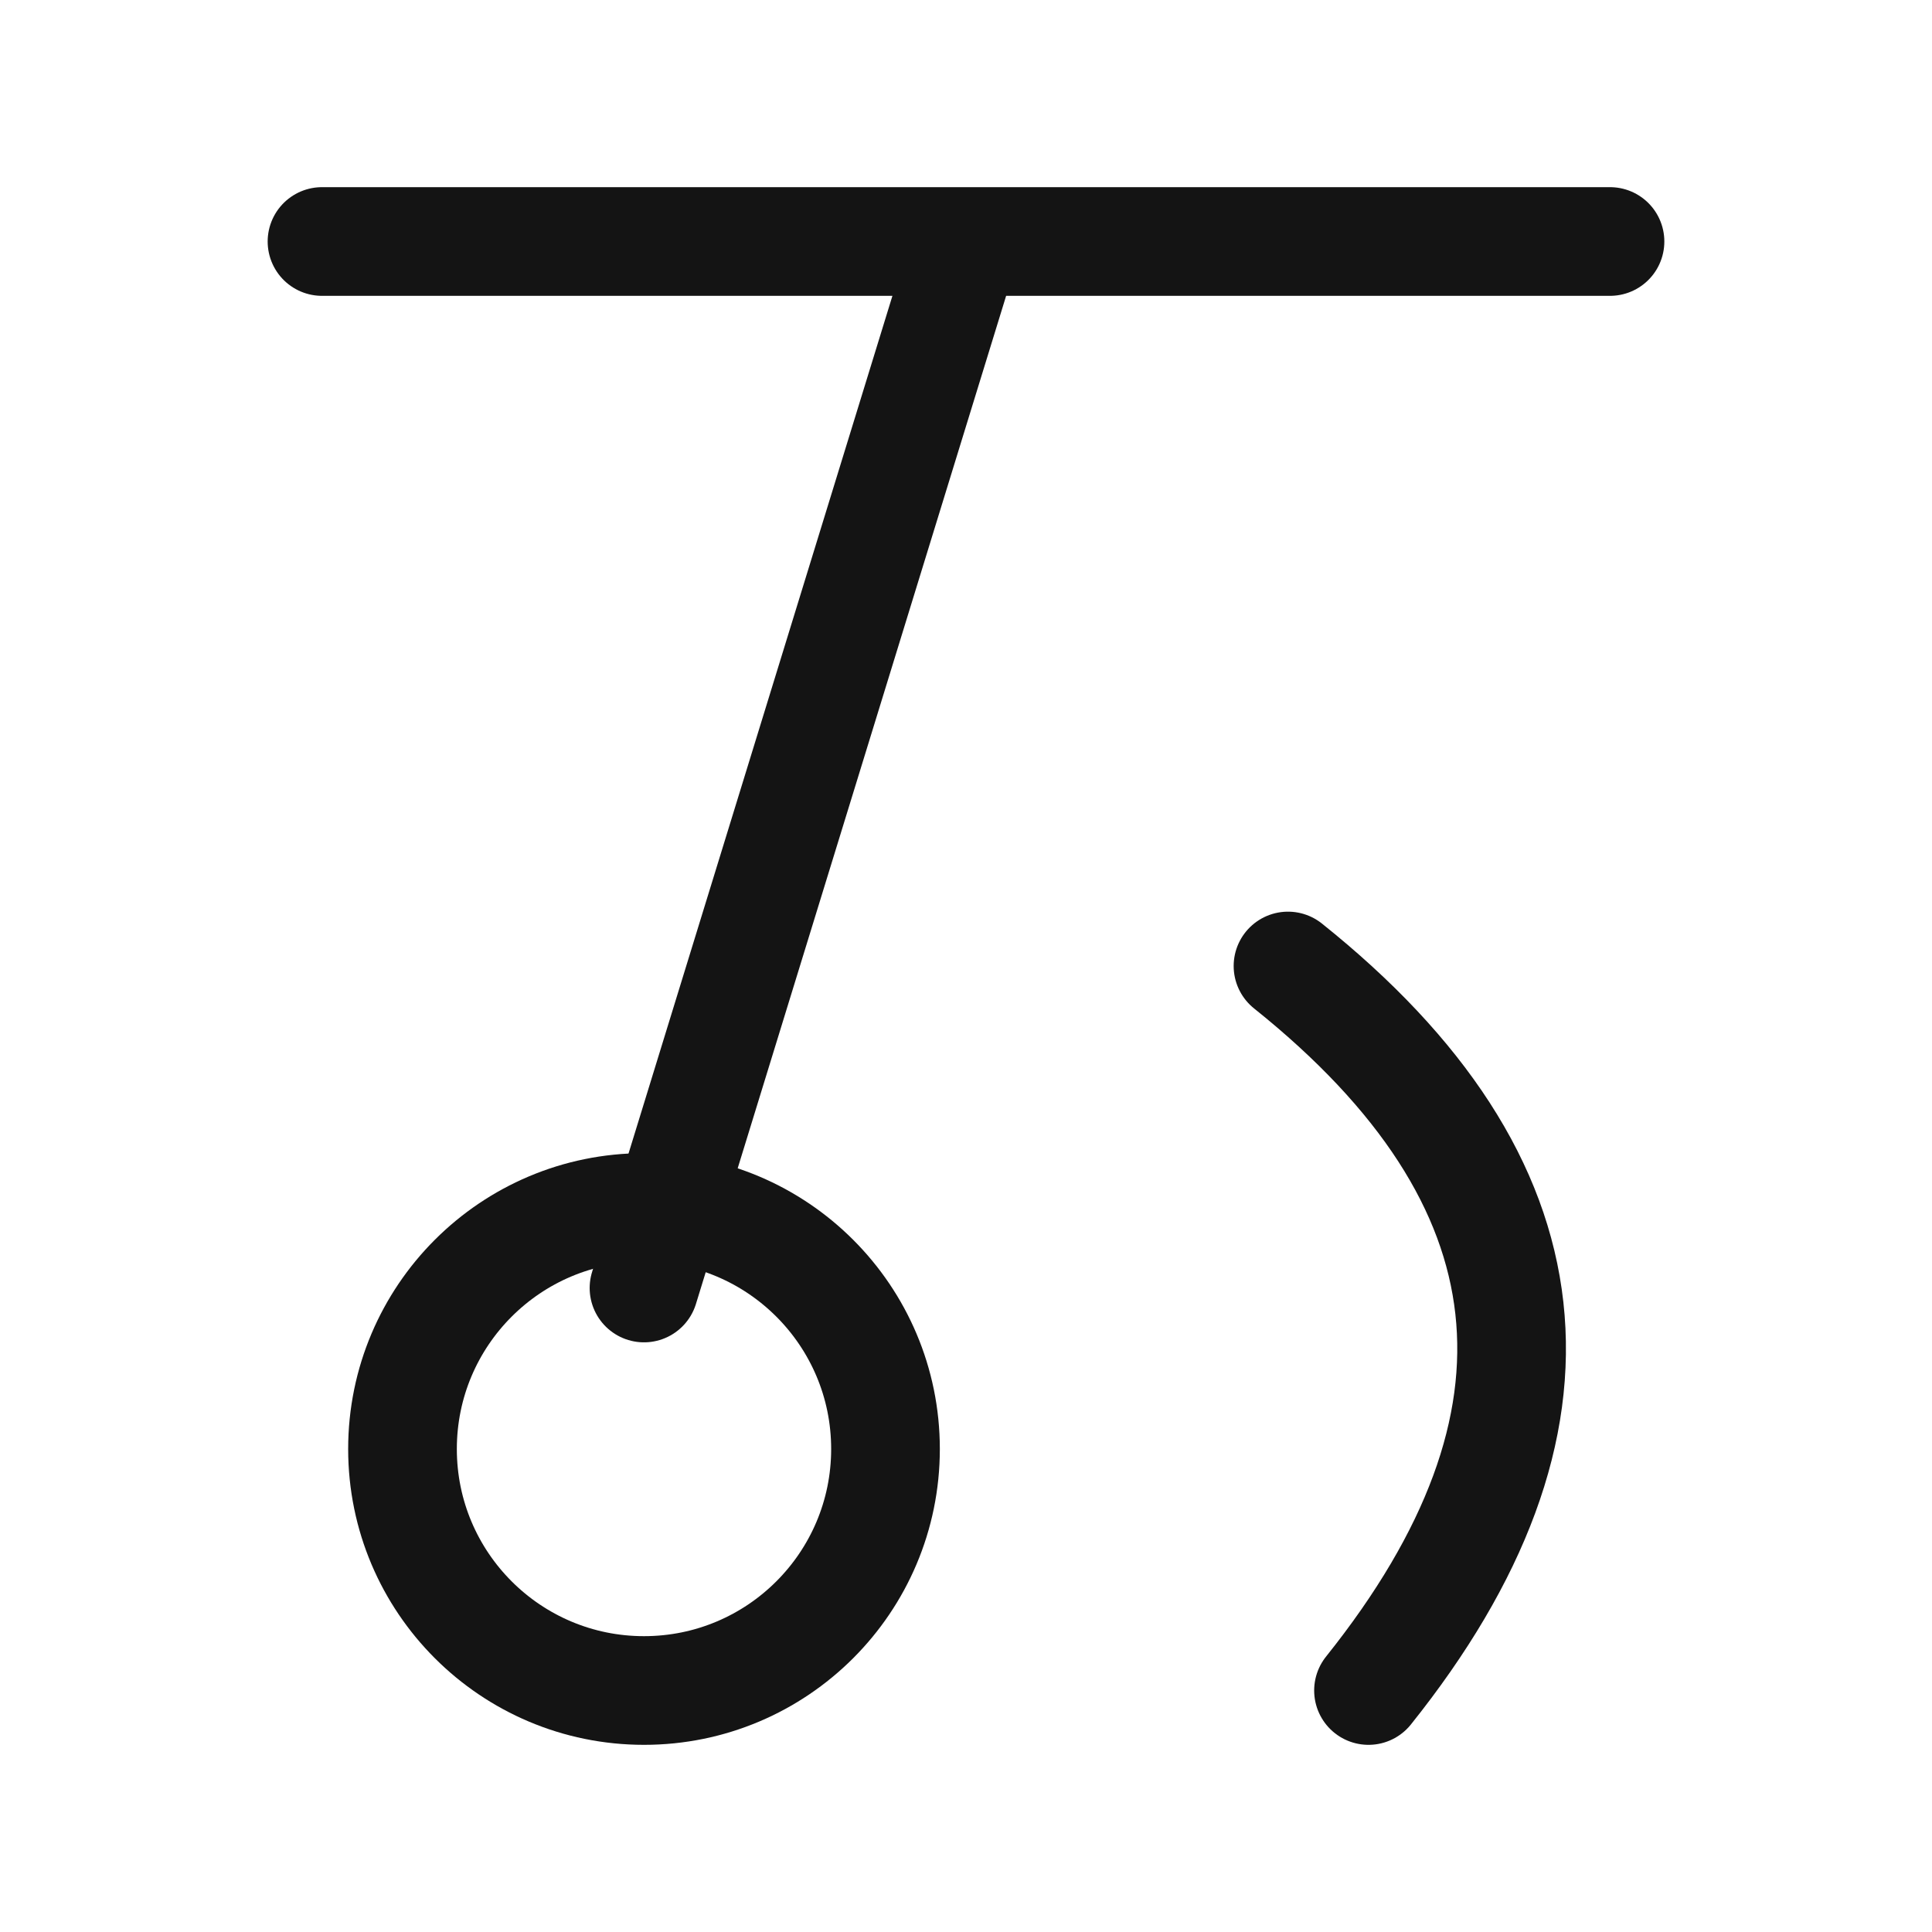
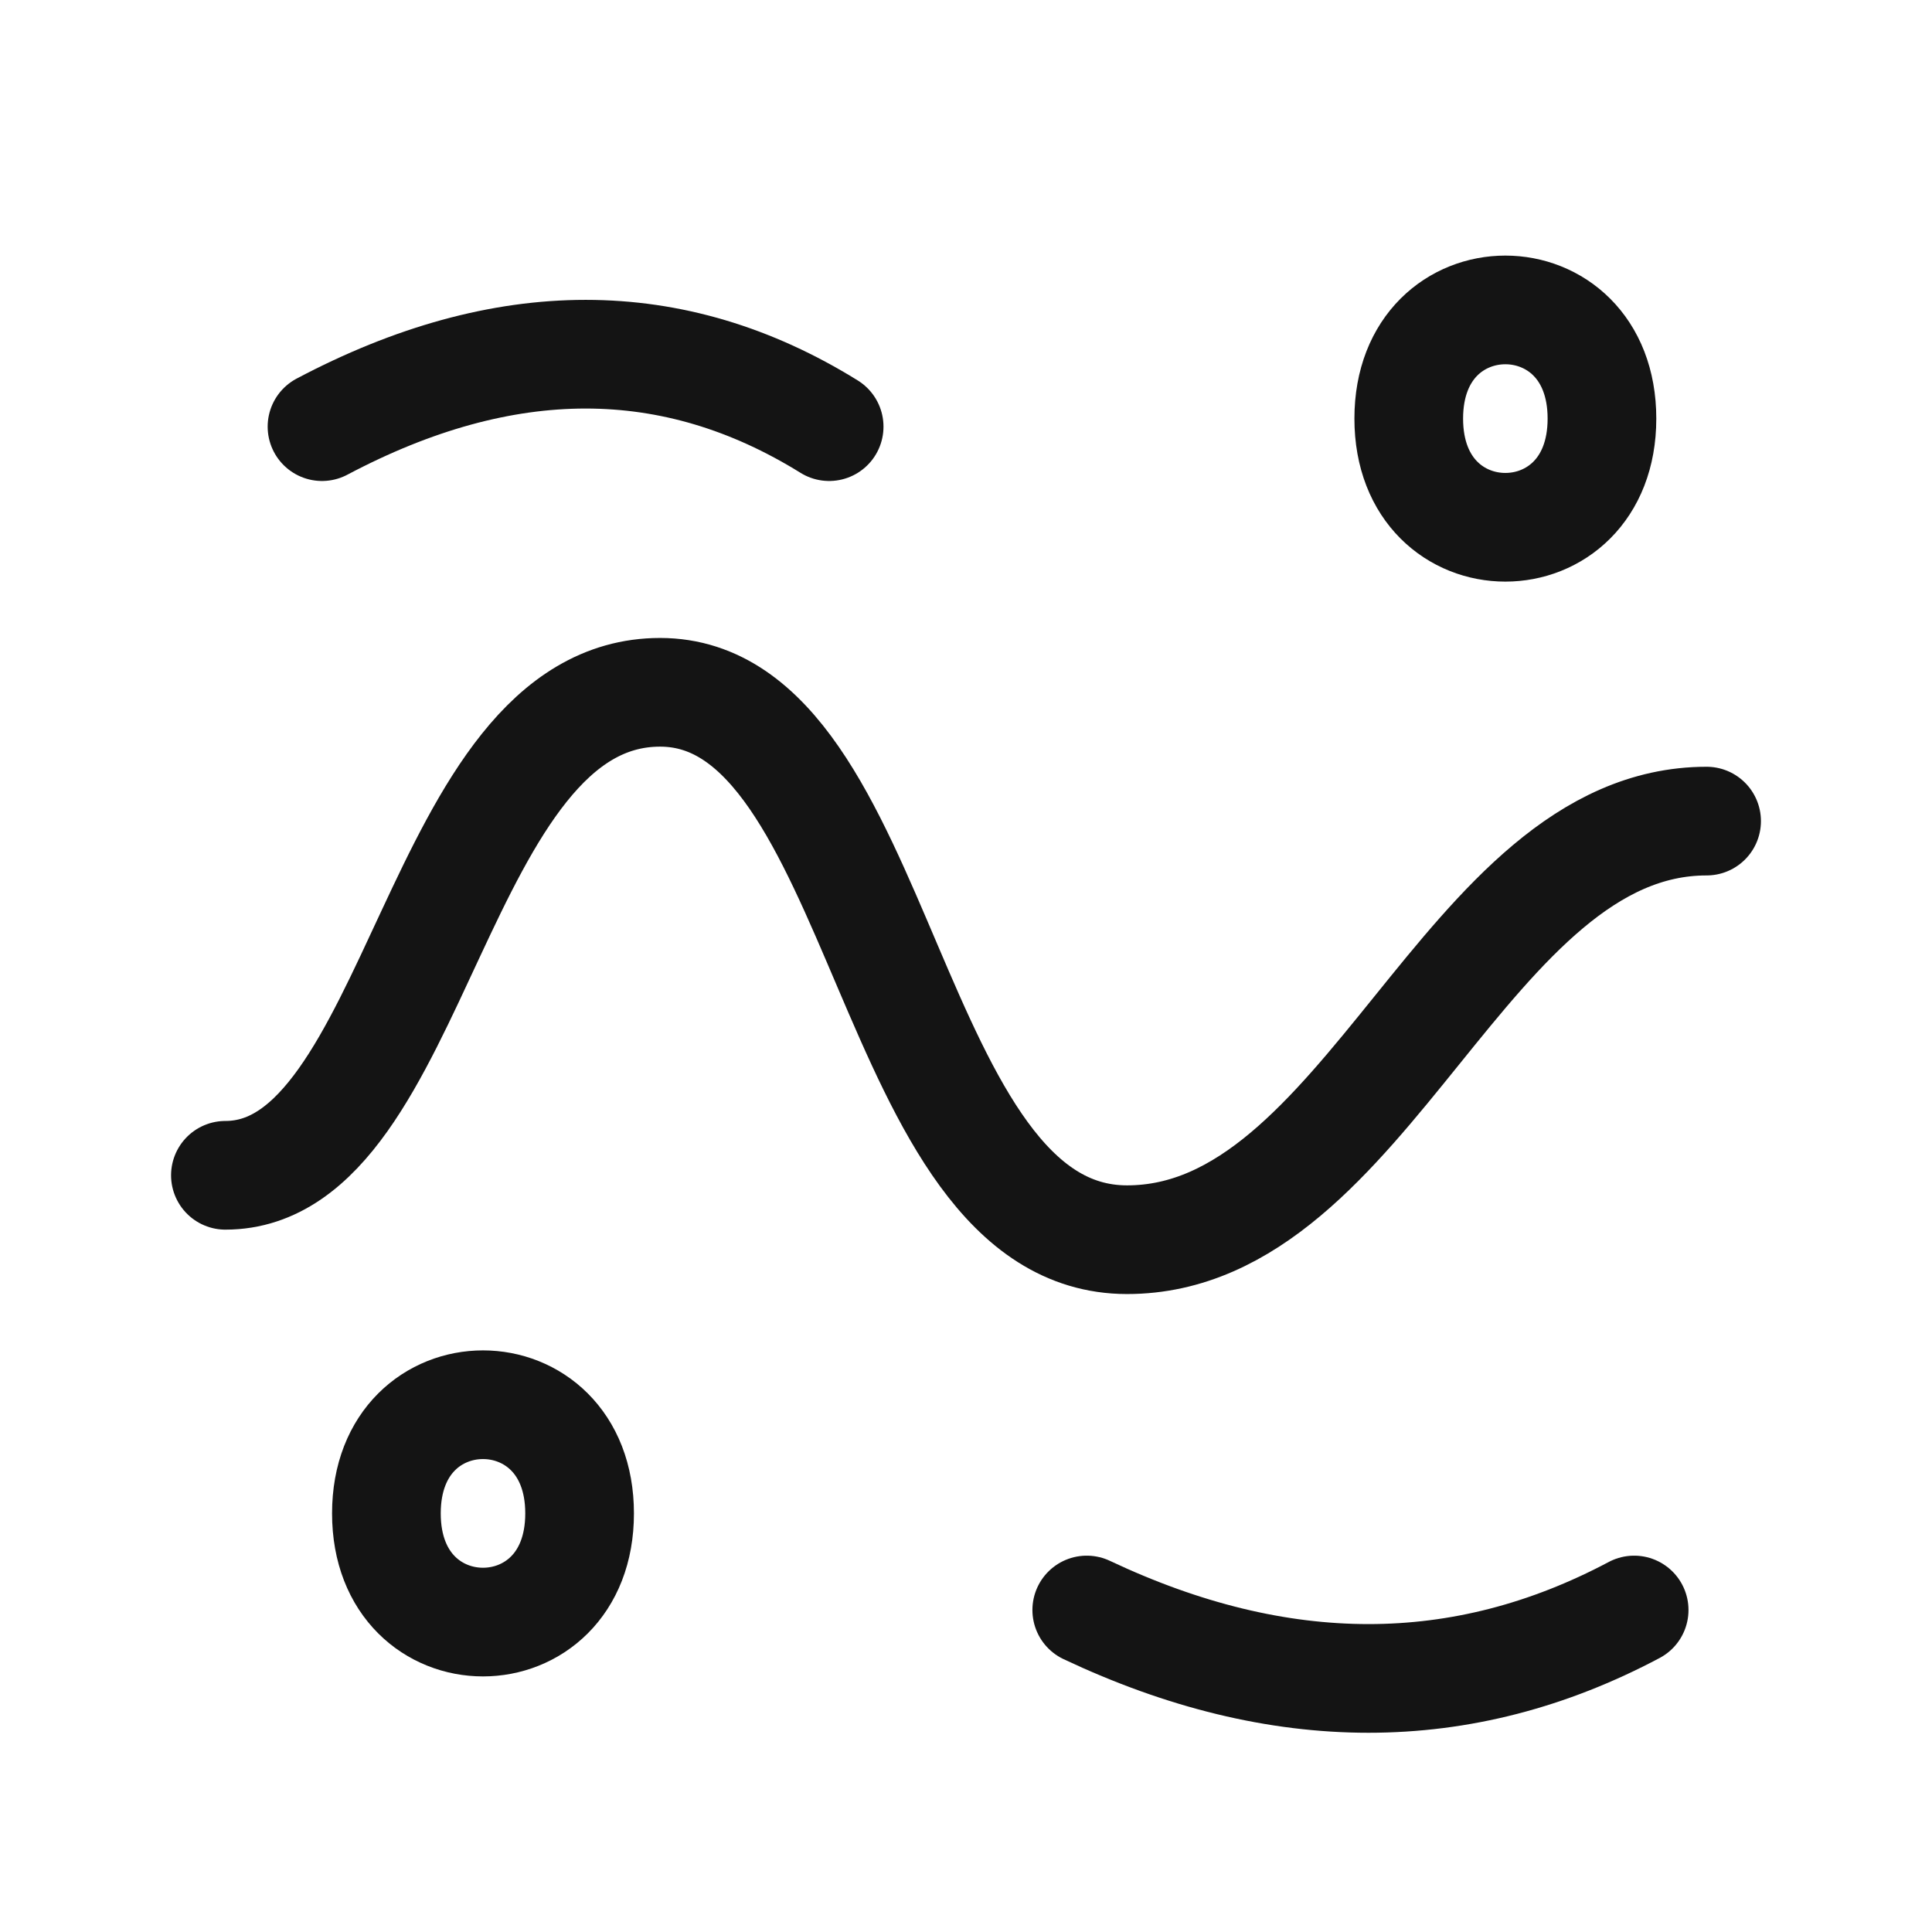
<svg xmlns="http://www.w3.org/2000/svg" viewBox="0 0 24 24" fill="none" stroke="#141414" stroke-width="1.35" stroke-linecap="round" stroke-linejoin="round">
-   <path d="M4 3H20M12 3L8 16" />
-   <path d="M11 18a3 3 0 1 1-6 0a3 3 0 1 1 6 0" />
-   <path d="M16 12Q21 16 17 21" />
+   <path d="M2.8 14.6C5.2 14.6 5.4 8.6 8.2 8.6C11 8.6 11 15.4 14 15.4C17 15.4 18.2 10.2 21.2 10.2" />
+   <path d="M4 5.3Q7.4 3.5 10.3 5.3M13.5 20Q17.1 21.7 20.3 20" />
+   <path d="M4.8 18.8C4.8 17 7.2 17 7.2 18.8C7.2 20.6 4.8 20.6 4.8 18.8M17.5 5.2C17.5 3.4 19.9 3.4 19.9 5.2C19.9 7 17.5 7 17.5 5.2" />
</svg>
